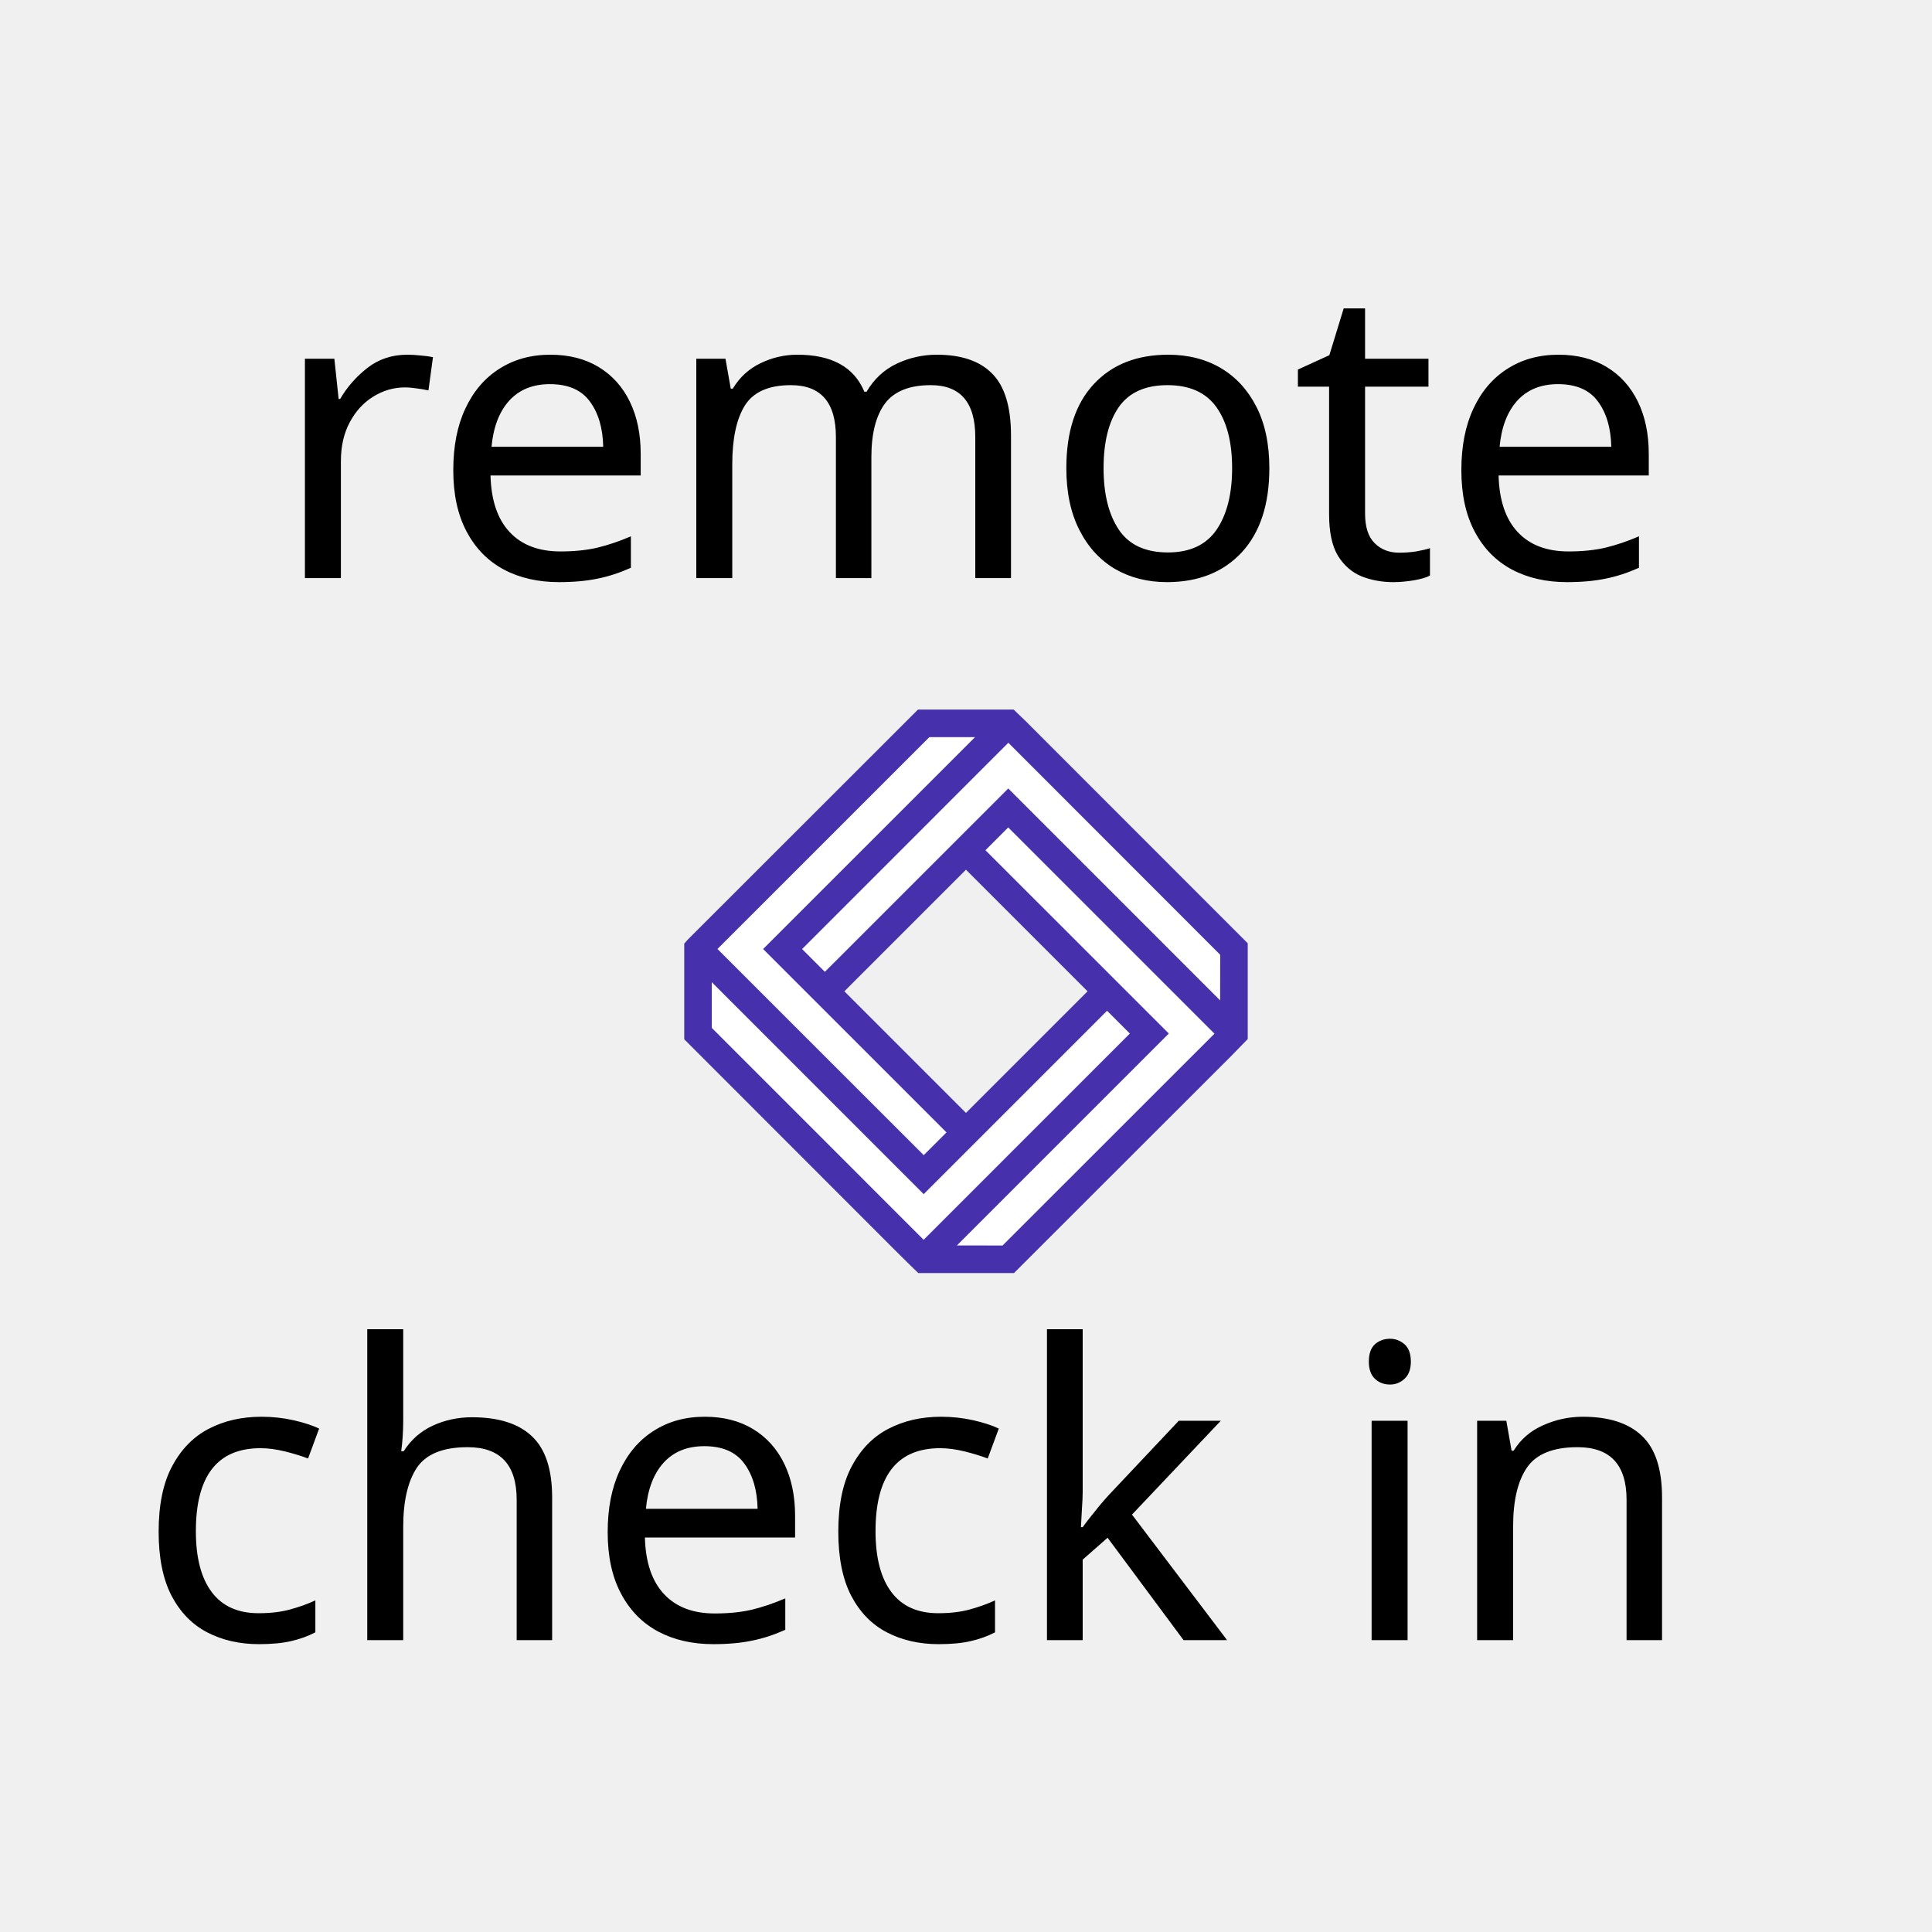
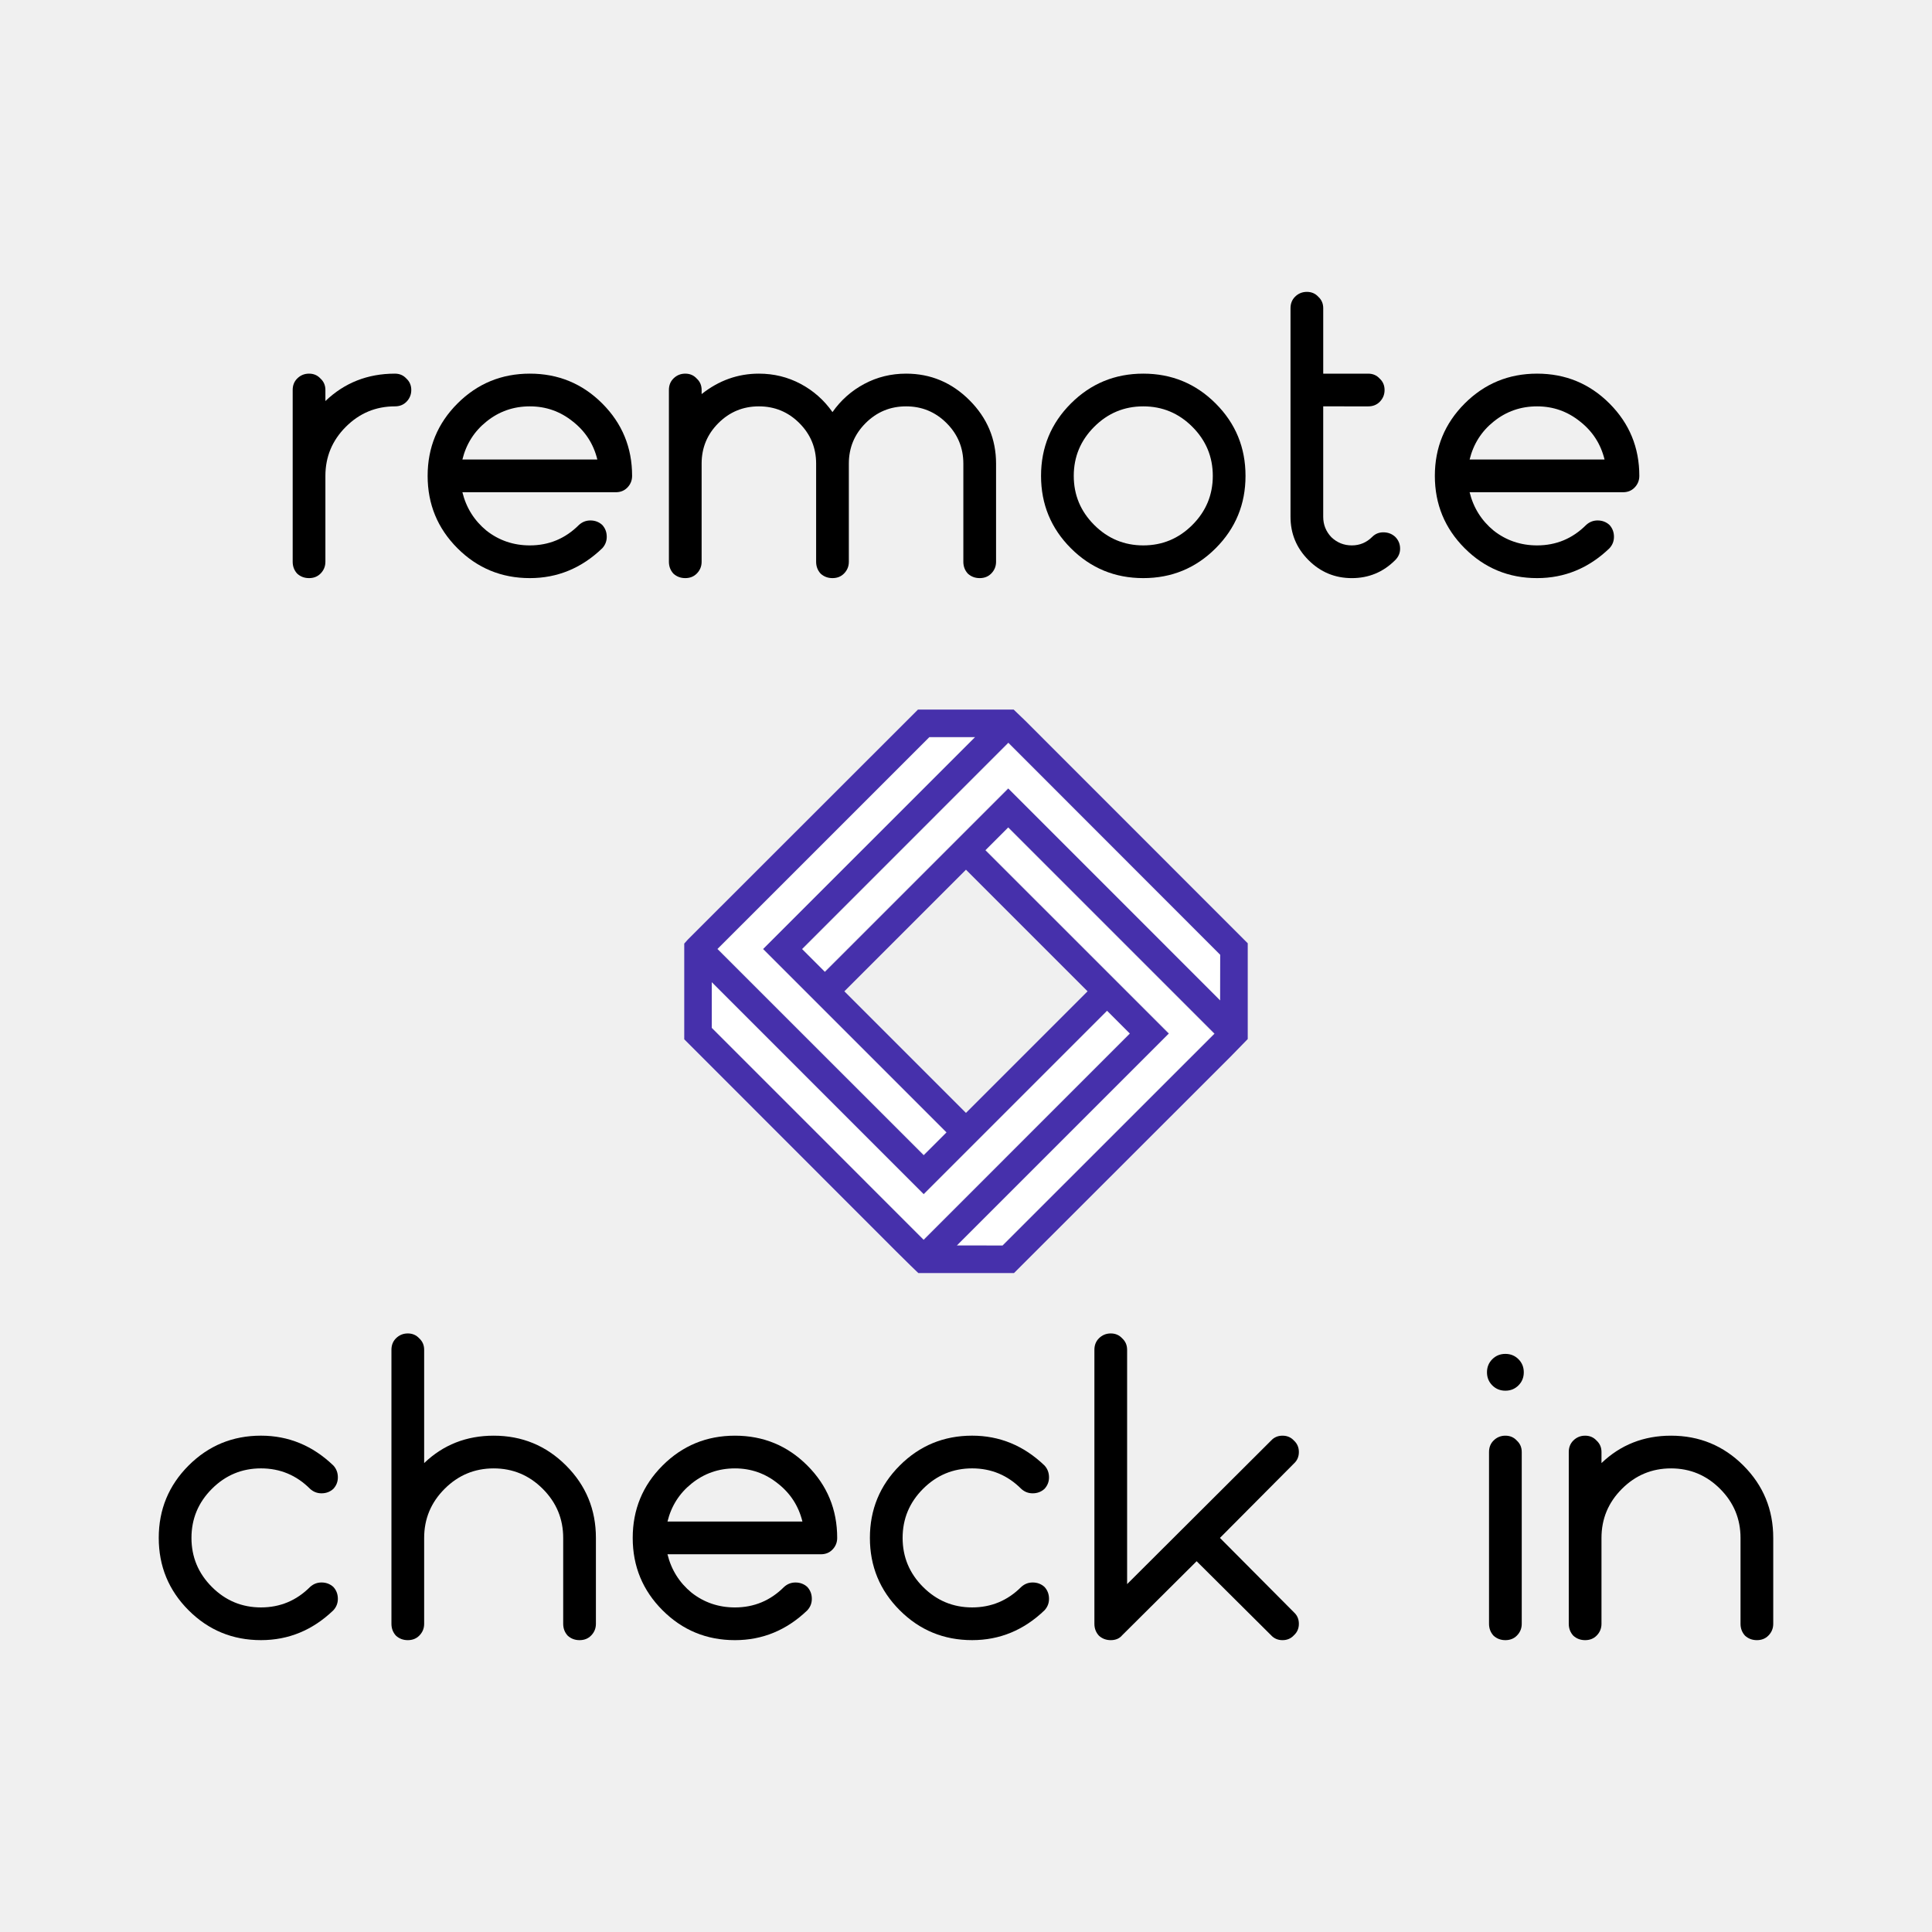
<svg xmlns="http://www.w3.org/2000/svg" width="120mm" height="120mm" viewBox="0 0 120 120" version="1.1" id="svg8">
  <defs id="defs2">
    <rect x="222.92" y="212.545" width="166.688" height="145.899" id="rect896" />
    <rect x="234.637" y="213.679" width="168.577" height="120.574" id="rect890" />
    <rect x="67.525" y="86.316" width="53.295" height="40.065" id="rect877" />
  </defs>
  <g id="layer1" transform="translate(-97.43189,-96.12842)">
    <g id="g886" transform="matrix(1.4,0,0,1.4,-41.79299,-36.20432)" style="stroke-width:0.714">
      <path d="m 144.931,126.497 -0.513,-0.493 h -4.245 l -10.211,10.204 -0.159,0.178 v 4.245 l 9.418,9.425 0.613,0.605 0.354,0.342 h 4.245 l 9.599,-9.591 0.771,-0.791 v -4.248 z m -8.024,12.006 5.395,-5.395 5.395,5.395 -5.395,5.395 z m -0.864,-0.862 -1.013,-1.013 9.152,-9.154 9.398,9.406 v 2.029 l -9.401,-9.403 z m 6.664,-10.416 -9.403,9.401 8.136,8.136 -1.013,1.013 -9.152,-9.149 9.403,-9.401 z m -11.683,10.873 9.401,9.403 8.136,-8.136 1.013,1.013 -9.149,9.152 -0.61,-0.61 -8.791,-8.793 z m 10.873,11.683 9.403,-9.403 -8.136,-8.134 1.013,-1.013 9.152,9.152 -9.403,9.399 z" id="path2" style="fill:#4630ab;fill-opacity:1;stroke-width:0.189" />
      <path style="fill:#ffffff;stroke-width:0.289" d="m 135.726,144.798 -4.692,-4.692 v -0.989 -0.989 l 4.701,4.701 4.701,4.701 4.067,-4.067 4.067,-4.067 0.485,0.485 0.485,0.485 -4.561,4.561 -4.561,4.561 z" id="path843" />
      <path style="fill:#ffffff;stroke-width:0.289" d="m 135.866,141.17 -4.552,-4.552 4.682,-4.682 4.682,-4.682 h 0.989 0.989 l -4.692,4.692 -4.692,4.692 4.067,4.066 4.067,4.066 -0.475,0.476 c -0.261,0.262 -0.484,0.476 -0.494,0.476 -0.011,0 -2.068,-2.048 -4.571,-4.552 z" id="path845" />
      <path style="fill:#ffffff;stroke-width:0.289" d="m 148.859,134.165 -4.692,-4.692 -4.067,4.067 -4.067,4.067 -0.485,-0.485 -0.485,-0.485 4.561,-4.561 4.561,-4.561 4.692,4.692 4.692,4.692 -0.01,0.979 -0.01,0.979 z" id="path847" />
      <path style="fill:#ffffff;stroke-width:0.289" d="m 146.64,145.06 4.692,-4.692 -4.067,-4.067 -4.067,-4.067 0.485,-0.485 0.485,-0.485 4.561,4.561 4.561,4.561 -4.682,4.682 -4.682,4.682 h -0.989 -0.989 z" id="path849" />
    </g>
-     <text xml:space="preserve" style="font-size:25.4px;line-height:1.25;font-family:HalisGR-Bold;-inkscape-font-specification:HalisGR-Bold;stroke-width:0.265" x="114.214" y="132.036" id="text839">
-       <tspan id="tspan837" x="114.214" y="132.036" style="font-style:normal;font-variant:normal;font-weight:normal;font-stretch:normal;font-size:25.4px;font-family:Nokio;-inkscape-font-specification:Nokio;stroke-width:0.265">remote</tspan>
-     </text>
+     <g aria-label="remote" id="text839" style="font-size:25.4px;line-height:1.25;font-family:HalisGR-Bold;-inkscape-font-specification:HalisGR-Bold;stroke-width:0.265">
+       <path d="m 115.611,131.02 v -10.668 q 0,-0.432 0.279,-0.711 0.305,-0.305 0.737,-0.305 0.432,0 0.711,0.305 0.305,0.279 0.305,0.711 v 0.686 q 1.778,-1.702 4.318,-1.702 0.432,0 0.711,0.305 0.305,0.279 0.305,0.711 0,0.432 -0.305,0.737 -0.279,0.279 -0.711,0.279 -1.778,0 -3.048,1.27 -1.27,1.27 -1.27,3.048 v 5.334 q 0,0.432 -0.305,0.737 -0.279,0.279 -0.711,0.279 -0.432,0 -0.737,-0.279 -0.279,-0.305 -0.279,-0.737 z" style="font-style:normal;font-variant:normal;font-weight:normal;font-stretch:normal;font-size:25.4px;font-family:Nokio;-inkscape-font-specification:Nokio;stroke-width:0.265" id="path865" />
+       <path d="m 135.677,126.702 h -9.525 q 0.356,1.448 1.499,2.388 1.168,0.914 2.692,0.914 1.778,0 3.048,-1.27 0.305,-0.279 0.711,-0.279 0.432,0 0.737,0.279 0.279,0.305 0.279,0.737 0,0.406 -0.279,0.711 -1.93,1.854 -4.496,1.854 -2.642,0 -4.496,-1.854 -1.854,-1.854 -1.854,-4.496 0,-2.642 1.854,-4.496 1.854,-1.854 4.496,-1.854 2.642,0 4.496,1.854 1.854,1.854 1.854,4.496 0,0.432 -0.305,0.737 -0.279,0.279 -0.711,0.279 z m -9.525,-2.032 h 8.382 q -0.356,-1.448 -1.524,-2.362 -1.168,-0.94 -2.667,-0.94 -1.524,0 -2.692,0.94 -1.143,0.914 -1.499,2.362 z" style="font-style:normal;font-variant:normal;font-weight:normal;font-stretch:normal;font-size:25.4px;font-family:Nokio;-inkscape-font-specification:Nokio;stroke-width:0.265" id="path867" />
+       <path d="m 157.267,131.02 v -6.096 q 0,-1.473 -1.041,-2.515 -1.041,-1.041 -2.515,-1.041 -1.473,0 -2.515,1.041 -1.041,1.041 -1.041,2.515 v 6.096 q 0,0.432 -0.305,0.737 -0.279,0.279 -0.711,0.279 -0.432,0 -0.737,-0.279 -0.279,-0.305 -0.279,-0.737 v -6.096 q 0,-1.473 -1.041,-2.515 -1.041,-1.041 -2.515,-1.041 -1.473,0 -2.515,1.041 -1.041,1.041 -1.041,2.515 v 6.096 q 0,0.432 -0.305,0.737 -0.279,0.279 -0.711,0.279 -0.432,0 -0.737,-0.279 -0.279,-0.305 -0.279,-0.737 v -10.668 q 0,-0.432 0.279,-0.711 0.305,-0.305 0.737,-0.305 0.432,0 0.711,0.305 0.305,0.279 0.305,0.711 v 0.254 q 1.6,-1.27 3.556,-1.27 1.397,0 2.591,0.635 1.194,0.635 1.981,1.753 0.787,-1.118 1.981,-1.753 1.194,-0.635 2.591,-0.635 2.286,0 3.937,1.651 1.651,1.651 1.651,3.937 v 6.096 q 0,0.432 -0.305,0.737 -0.279,0.279 -0.711,0.279 -0.432,0 -0.737,-0.279 -0.279,-0.305 -0.279,-0.737 z" style="font-style:normal;font-variant:normal;font-weight:normal;font-stretch:normal;font-size:25.4px;font-family:Nokio;-inkscape-font-specification:Nokio;stroke-width:0.265" id="path869" />
+       <path d="m 172.939,130.182 q -1.854,1.854 -4.496,1.854 -2.642,0 -4.496,-1.854 -1.854,-1.854 -1.854,-4.496 0,-2.642 1.854,-4.496 1.854,-1.854 4.496,-1.854 2.642,0 4.496,1.854 1.854,1.854 1.854,4.496 0,2.642 -1.854,4.496 z m -7.544,-1.448 q 1.27,1.27 3.048,1.27 1.778,0 3.048,-1.27 1.27,-1.27 1.27,-3.048 0,-1.778 -1.27,-3.048 -1.27,-1.27 -3.048,-1.27 -1.778,0 -3.048,1.27 -1.27,1.27 -1.27,3.048 0,1.778 1.27,3.048 z" style="font-style:normal;font-variant:normal;font-weight:normal;font-stretch:normal;font-size:25.4px;font-family:Nokio;-inkscape-font-specification:Nokio;stroke-width:0.265" id="path871" />
+       <path d="m 179.619,121.368 v 6.858 q 0,0.737 0.508,1.27 0.533,0.508 1.27,0.508 0.737,0 1.27,-0.533 0.279,-0.279 0.686,-0.279 0.432,0 0.737,0.279 0.305,0.305 0.305,0.737 0,0.406 -0.305,0.711 -1.118,1.118 -2.692,1.118 -1.575,0 -2.692,-1.118 -1.118,-1.118 -1.118,-2.692 v -12.954 q 0,-0.432 0.279,-0.711 0.305,-0.305 0.737,-0.305 0.432,0 0.711,0.305 0.305,0.279 0.305,0.711 v 4.064 h 2.794 q 0.432,0 0.711,0.305 0.305,0.279 0.305,0.711 0,0.432 -0.305,0.737 -0.279,0.279 -0.711,0.279 z" style="font-style:normal;font-variant:normal;font-weight:normal;font-stretch:normal;font-size:25.4px;font-family:Nokio;-inkscape-font-specification:Nokio;stroke-width:0.265" id="path873" />
+       <path d="m 198.237,126.702 h -9.525 q 0.356,1.448 1.499,2.388 1.168,0.914 2.692,0.914 1.778,0 3.048,-1.27 0.305,-0.279 0.711,-0.279 0.432,0 0.737,0.279 0.279,0.305 0.279,0.737 0,0.406 -0.279,0.711 -1.93,1.854 -4.496,1.854 -2.642,0 -4.496,-1.854 -1.854,-1.854 -1.854,-4.496 0,-2.642 1.854,-4.496 1.854,-1.854 4.496,-1.854 2.642,0 4.496,1.854 1.854,1.854 1.854,4.496 0,0.432 -0.305,0.737 -0.279,0.279 -0.711,0.279 z m -9.525,-2.032 h 8.382 q -0.356,-1.448 -1.524,-2.362 -1.168,-0.94 -2.667,-0.94 -1.524,0 -2.692,0.94 -1.143,0.914 -1.499,2.362 z" style="font-style:normal;font-variant:normal;font-weight:normal;font-stretch:normal;font-size:25.4px;font-family:Nokio;-inkscape-font-specification:Nokio;stroke-width:0.265" id="path875" />
+     </g>
    <text xml:space="preserve" style="font-size:25.4px;line-height:1.25;font-family:HalisGR-Bold;-inkscape-font-specification:HalisGR-Bold;stroke-width:0.265" x="83.787" y="182.512" id="text843">
      <tspan id="tspan841" x="83.787" y="182.512" style="font-size:25.4px;stroke-width:0.265" />
    </text>
    <text xml:space="preserve" style="font-size:10.583px;line-height:1.25;font-family:HalisGR-Bold;-inkscape-font-specification:HalisGR-Bold;stroke-width:0.265" x="87.945" y="184.78" id="text849">
      <tspan id="tspan847" x="87.945" y="184.78" style="stroke-width:0.265" />
    </text>
-     <text xml:space="preserve" style="font-size:25.4px;line-height:1.25;font-family:HalisGR-Bold;-inkscape-font-specification:HalisGR-Bold;stroke-width:0.265" x="105.895" y="198.001" id="text839-5">
-       <tspan id="tspan837-1" x="105.895" y="198.001" style="font-style:normal;font-variant:normal;font-weight:normal;font-stretch:normal;font-size:25.4px;font-family:Nokio;-inkscape-font-specification:Nokio;stroke-width:0.265">check in</tspan>
-     </text>
+     <g aria-label="check in" id="text839-5" style="font-size:25.4px;line-height:1.25;font-family:HalisGR-Bold;-inkscape-font-specification:HalisGR-Bold;stroke-width:0.265">
+       <path d="m 118.138,196.146 q -1.93,1.854 -4.496,1.854 -2.642,0 -4.496,-1.854 -1.854,-1.854 -1.854,-4.496 0,-2.642 1.854,-4.496 1.854,-1.854 4.496,-1.854 2.565,0 4.496,1.854 0.279,0.305 0.279,0.737 0,0.406 -0.279,0.711 -0.305,0.279 -0.737,0.279 -0.406,0 -0.711,-0.279 -1.27,-1.27 -3.048,-1.27 -1.778,0 -3.048,1.27 -1.27,1.27 -1.27,3.048 0,1.778 1.27,3.048 1.27,1.27 3.048,1.27 1.778,0 3.048,-1.27 0.305,-0.279 0.711,-0.279 0.432,0 0.737,0.279 0.279,0.305 0.279,0.737 0,0.406 -0.279,0.711 z" style="font-style:normal;font-variant:normal;font-weight:normal;font-stretch:normal;font-size:25.4px;font-family:Nokio;-inkscape-font-specification:Nokio;stroke-width:0.265" id="path850" />
+       <path d="m 132.413,196.985 v -5.334 q 0,-1.778 -1.27,-3.048 -1.27,-1.27 -3.048,-1.27 -1.778,0 -3.048,1.27 -1.27,1.27 -1.27,3.048 v 5.334 q 0,0.432 -0.305,0.737 -0.279,0.279 -0.711,0.279 -0.432,0 -0.737,-0.279 -0.279,-0.305 -0.279,-0.737 v -17.018 q 0,-0.432 0.279,-0.711 0.305,-0.305 0.737,-0.305 0.432,0 0.711,0.305 0.305,0.279 0.305,0.711 v 7.036 q 1.778,-1.702 4.318,-1.702 2.642,0 4.496,1.854 1.854,1.854 1.854,4.496 v 5.334 q 0,0.432 -0.305,0.737 -0.279,0.279 -0.711,0.279 -0.432,0 -0.737,-0.279 -0.279,-0.305 -0.279,-0.737 z" style="font-style:normal;font-variant:normal;font-weight:normal;font-stretch:normal;font-size:25.4px;font-family:Nokio;-inkscape-font-specification:Nokio;stroke-width:0.265" id="path852" />
+       <path d="m 148.415,192.667 h -9.525 q 0.356,1.448 1.499,2.388 1.168,0.914 2.692,0.914 1.778,0 3.048,-1.27 0.305,-0.279 0.711,-0.279 0.432,0 0.737,0.279 0.279,0.305 0.279,0.737 0,0.406 -0.279,0.711 -1.93,1.854 -4.496,1.854 -2.642,0 -4.496,-1.854 -1.854,-1.854 -1.854,-4.496 0,-2.642 1.854,-4.496 1.854,-1.854 4.496,-1.854 2.642,0 4.496,1.854 1.854,1.854 1.854,4.496 0,0.432 -0.305,0.737 -0.279,0.279 -0.711,0.279 z m -9.525,-2.032 h 8.382 q -0.356,-1.448 -1.524,-2.362 -1.168,-0.94 -2.667,-0.94 -1.524,0 -2.692,0.94 -1.143,0.914 -1.499,2.362 z" style="font-style:normal;font-variant:normal;font-weight:normal;font-stretch:normal;font-size:25.4px;font-family:Nokio;-inkscape-font-specification:Nokio;stroke-width:0.265" id="path854" />
+       <path d="m 162.309,196.146 q -1.93,1.854 -4.496,1.854 -2.642,0 -4.496,-1.854 -1.854,-1.854 -1.854,-4.496 0,-2.642 1.854,-4.496 1.854,-1.854 4.496,-1.854 2.565,0 4.496,1.854 0.279,0.305 0.279,0.737 0,0.406 -0.279,0.711 -0.305,0.279 -0.737,0.279 -0.406,0 -0.711,-0.279 -1.27,-1.27 -3.048,-1.27 -1.778,0 -3.048,1.27 -1.27,1.27 -1.27,3.048 0,1.778 1.27,3.048 1.27,1.27 3.048,1.27 1.778,0 3.048,-1.27 0.305,-0.279 0.711,-0.279 0.432,0 0.737,0.279 0.279,0.305 0.279,0.737 0,0.406 -0.279,0.711 z" style="font-style:normal;font-variant:normal;font-weight:normal;font-stretch:normal;font-size:25.4px;font-family:Nokio;-inkscape-font-specification:Nokio;stroke-width:0.265" id="path856" />
+       <path d="m 176.38,197.696 -4.623,-4.597 -4.623,4.597 q -0.254,0.305 -0.711,0.305 -0.432,0 -0.737,-0.279 -0.279,-0.305 -0.279,-0.737 v -17.018 q 0,-0.432 0.279,-0.711 0.305,-0.305 0.737,-0.305 0.432,0 0.711,0.305 0.305,0.279 0.305,0.711 v 14.554 l 8.941,-8.915 q 0.279,-0.305 0.711,-0.305 0.432,0 0.711,0.305 0.305,0.279 0.305,0.711 0,0.432 -0.305,0.711 l -4.597,4.623 4.597,4.623 q 0.305,0.279 0.305,0.711 0,0.432 -0.305,0.711 -0.279,0.305 -0.711,0.305 -0.432,0 -0.711,-0.305 z" style="font-style:normal;font-variant:normal;font-weight:normal;font-stretch:normal;font-size:25.4px;font-family:Nokio;-inkscape-font-specification:Nokio;stroke-width:0.265" id="path858" />
+       <path d="m 191.747,180.551 q 0.33,0.33 0.33,0.813 0,0.483 -0.33,0.813 -0.33,0.33 -0.813,0.33 -0.483,0 -0.813,-0.33 -0.33,-0.33 -0.33,-0.813 0,-0.483 0.33,-0.813 0.33,-0.33 0.813,-0.33 0.483,0 0.813,0.33 z m -1.829,16.434 v -10.668 q 0,-0.432 0.279,-0.711 0.305,-0.305 0.737,-0.305 0.432,0 0.711,0.305 0.305,0.279 0.305,0.711 v 10.668 q 0,0.432 -0.305,0.737 -0.279,0.279 -0.711,0.279 -0.432,0 -0.737,-0.279 -0.279,-0.305 -0.279,-0.737 z" style="font-style:normal;font-variant:normal;font-weight:normal;font-stretch:normal;font-size:25.4px;font-family:Nokio;-inkscape-font-specification:Nokio;stroke-width:0.265" id="path860" />
+       <path d="m 205.539,196.985 v -5.334 q 0,-1.778 -1.27,-3.048 -1.27,-1.27 -3.048,-1.27 -1.778,0 -3.048,1.27 -1.27,1.27 -1.27,3.048 v 5.334 q 0,0.432 -0.305,0.737 -0.279,0.279 -0.711,0.279 -0.432,0 -0.737,-0.279 -0.279,-0.305 -0.279,-0.737 v -10.668 q 0,-0.432 0.279,-0.711 0.305,-0.305 0.737,-0.305 0.432,0 0.711,0.305 0.305,0.279 0.305,0.711 v 0.686 q 1.778,-1.702 4.318,-1.702 2.642,0 4.496,1.854 1.854,1.854 1.854,4.496 v 5.334 q 0,0.432 -0.305,0.737 -0.279,0.279 -0.711,0.279 -0.432,0 -0.737,-0.279 -0.279,-0.305 -0.279,-0.737 z" style="font-style:normal;font-variant:normal;font-weight:normal;font-stretch:normal;font-size:25.4px;font-family:Nokio;-inkscape-font-specification:Nokio;stroke-width:0.265" id="path862" />
+     </g>
    <text xml:space="preserve" id="text875" style="font-size:10.583px;line-height:1.25;font-family:HalisGR-Bold;-inkscape-font-specification:HalisGR-Bold;white-space:pre;shape-inside:url(#rect877);" transform="translate(3.032846,0.9460025)" />
    <text xml:space="preserve" id="text888" style="font-size:10.583px;line-height:1.25;font-family:HalisGR-Bold;-inkscape-font-specification:HalisGR-Bold;white-space:pre;shape-inside:url(#rect890);" transform="translate(3.032846,0.9460025)" />
    <text xml:space="preserve" id="text894" style="font-size:10.583px;line-height:1.25;font-family:HalisGR-Bold;-inkscape-font-specification:HalisGR-Bold;white-space:pre;shape-inside:url(#rect896);" transform="translate(3.032846,0.9460025)" />
  </g>
</svg>
